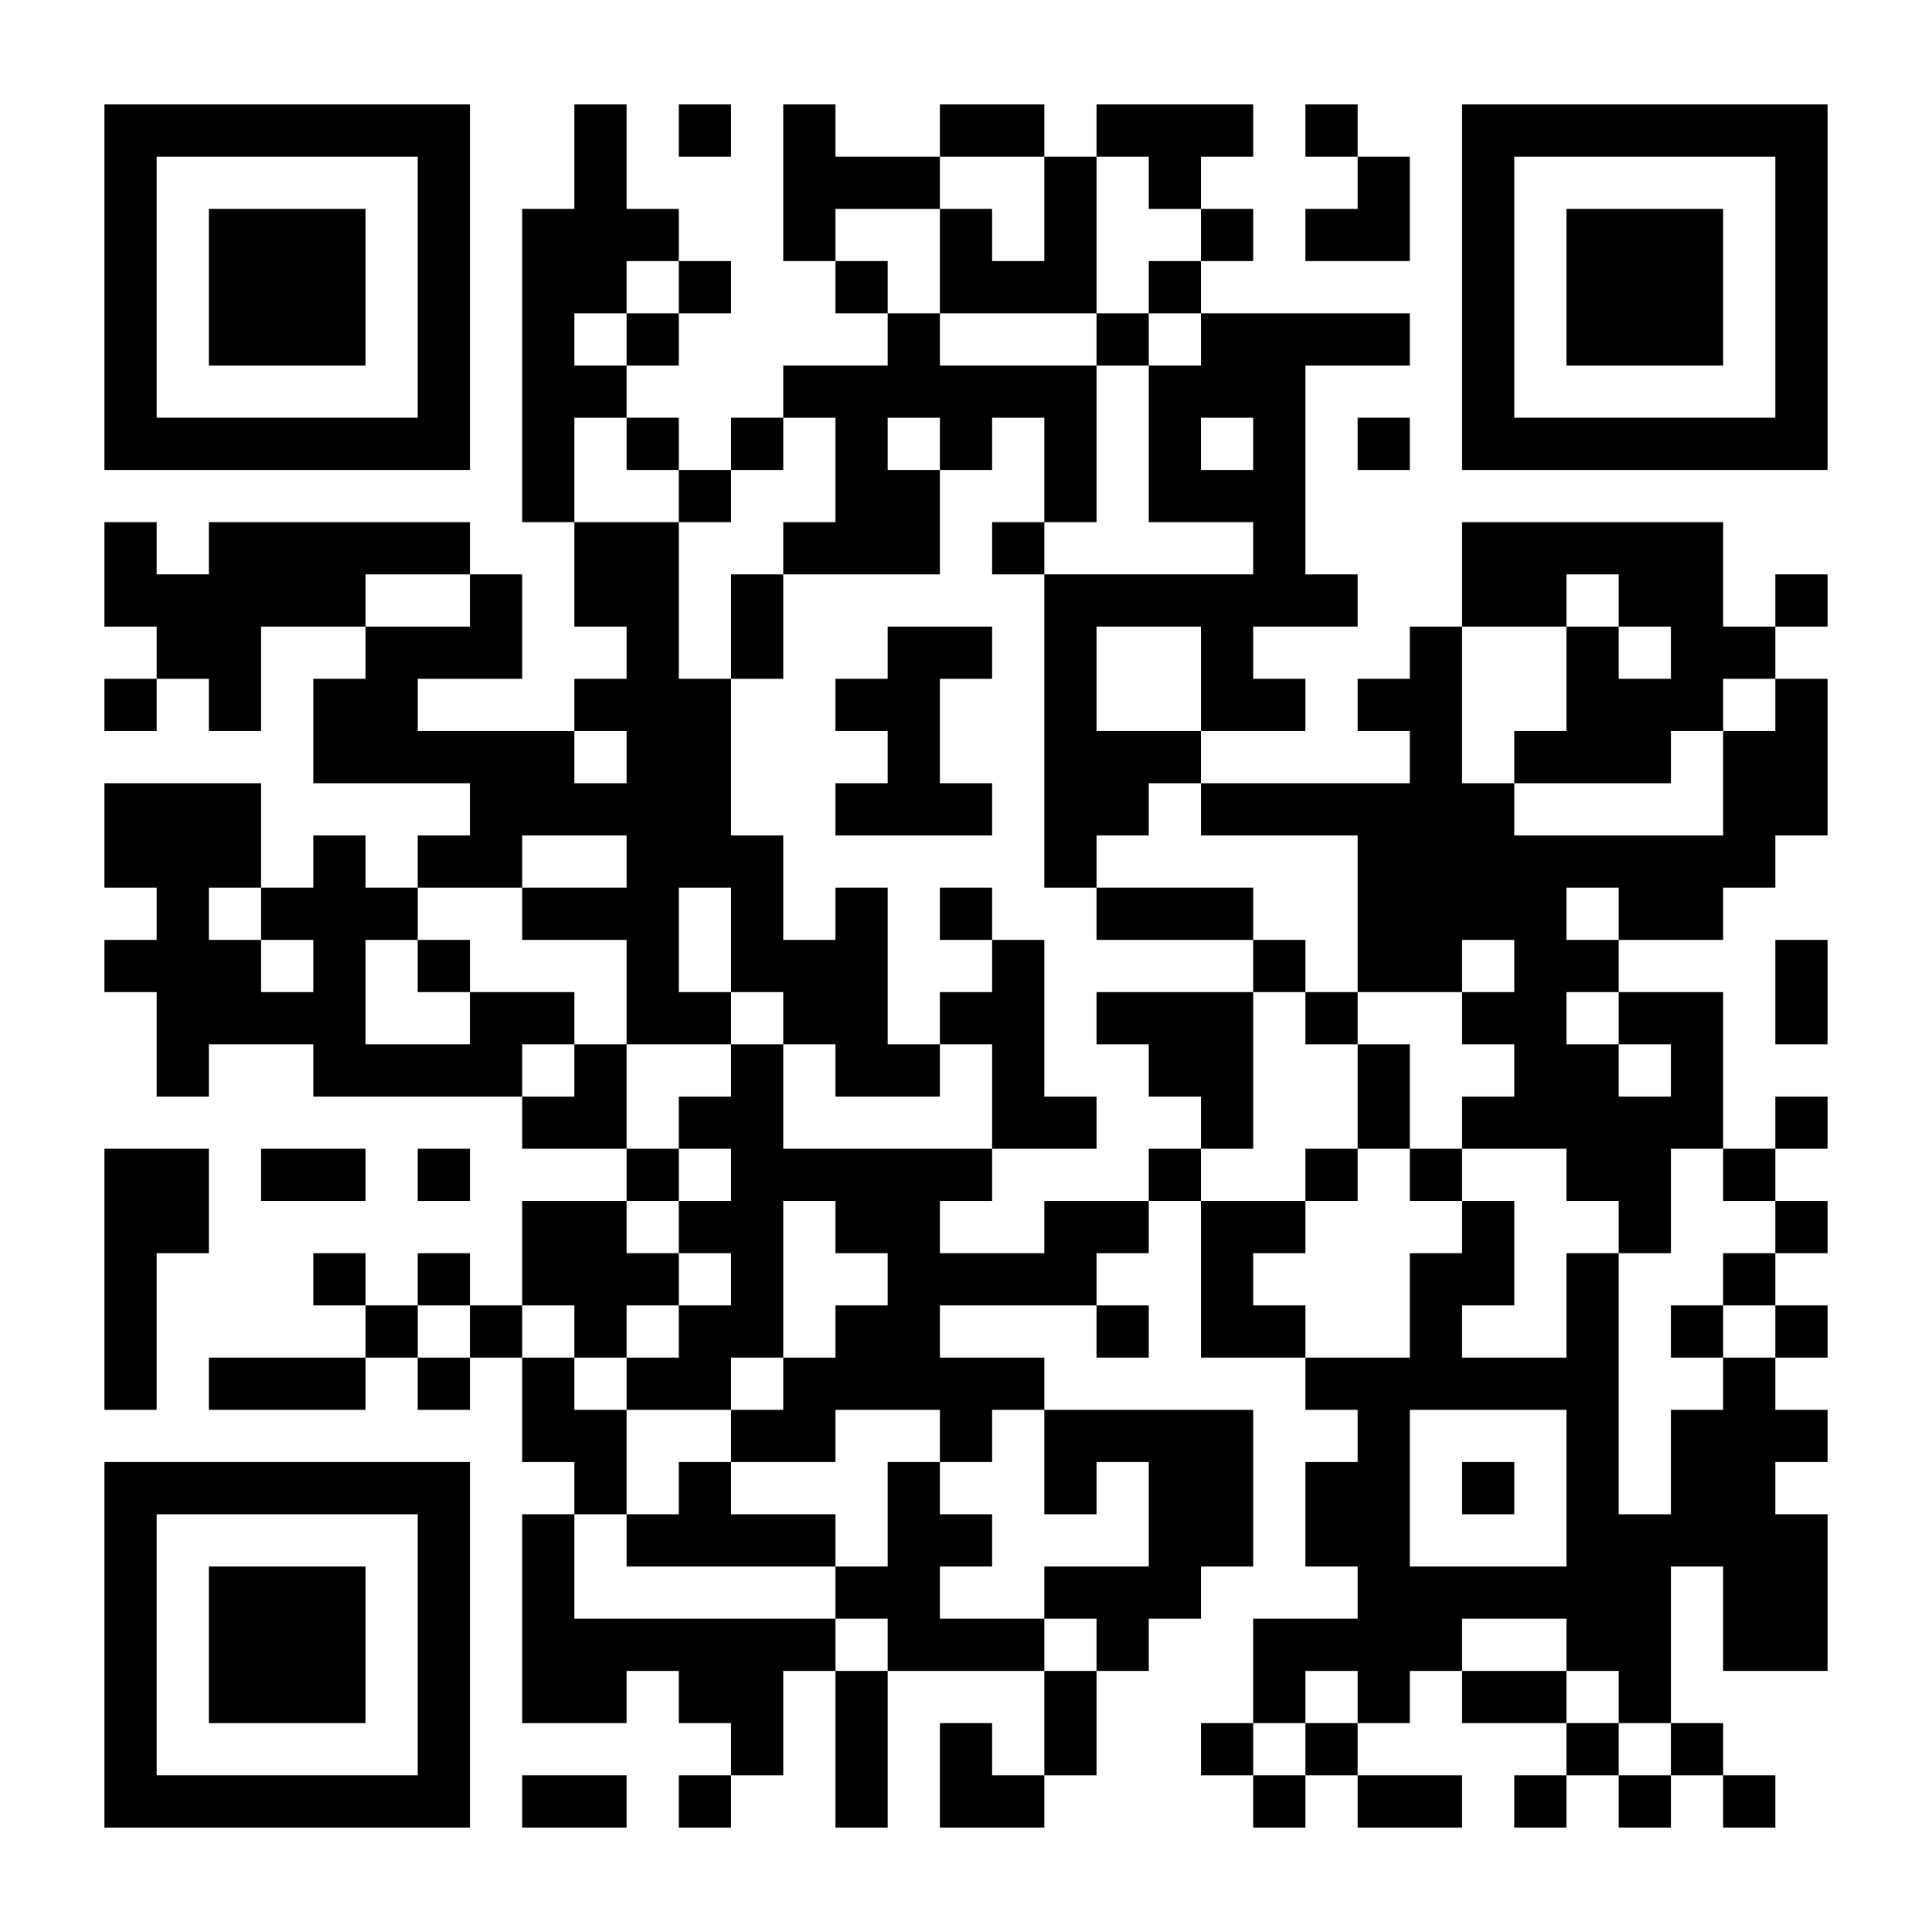
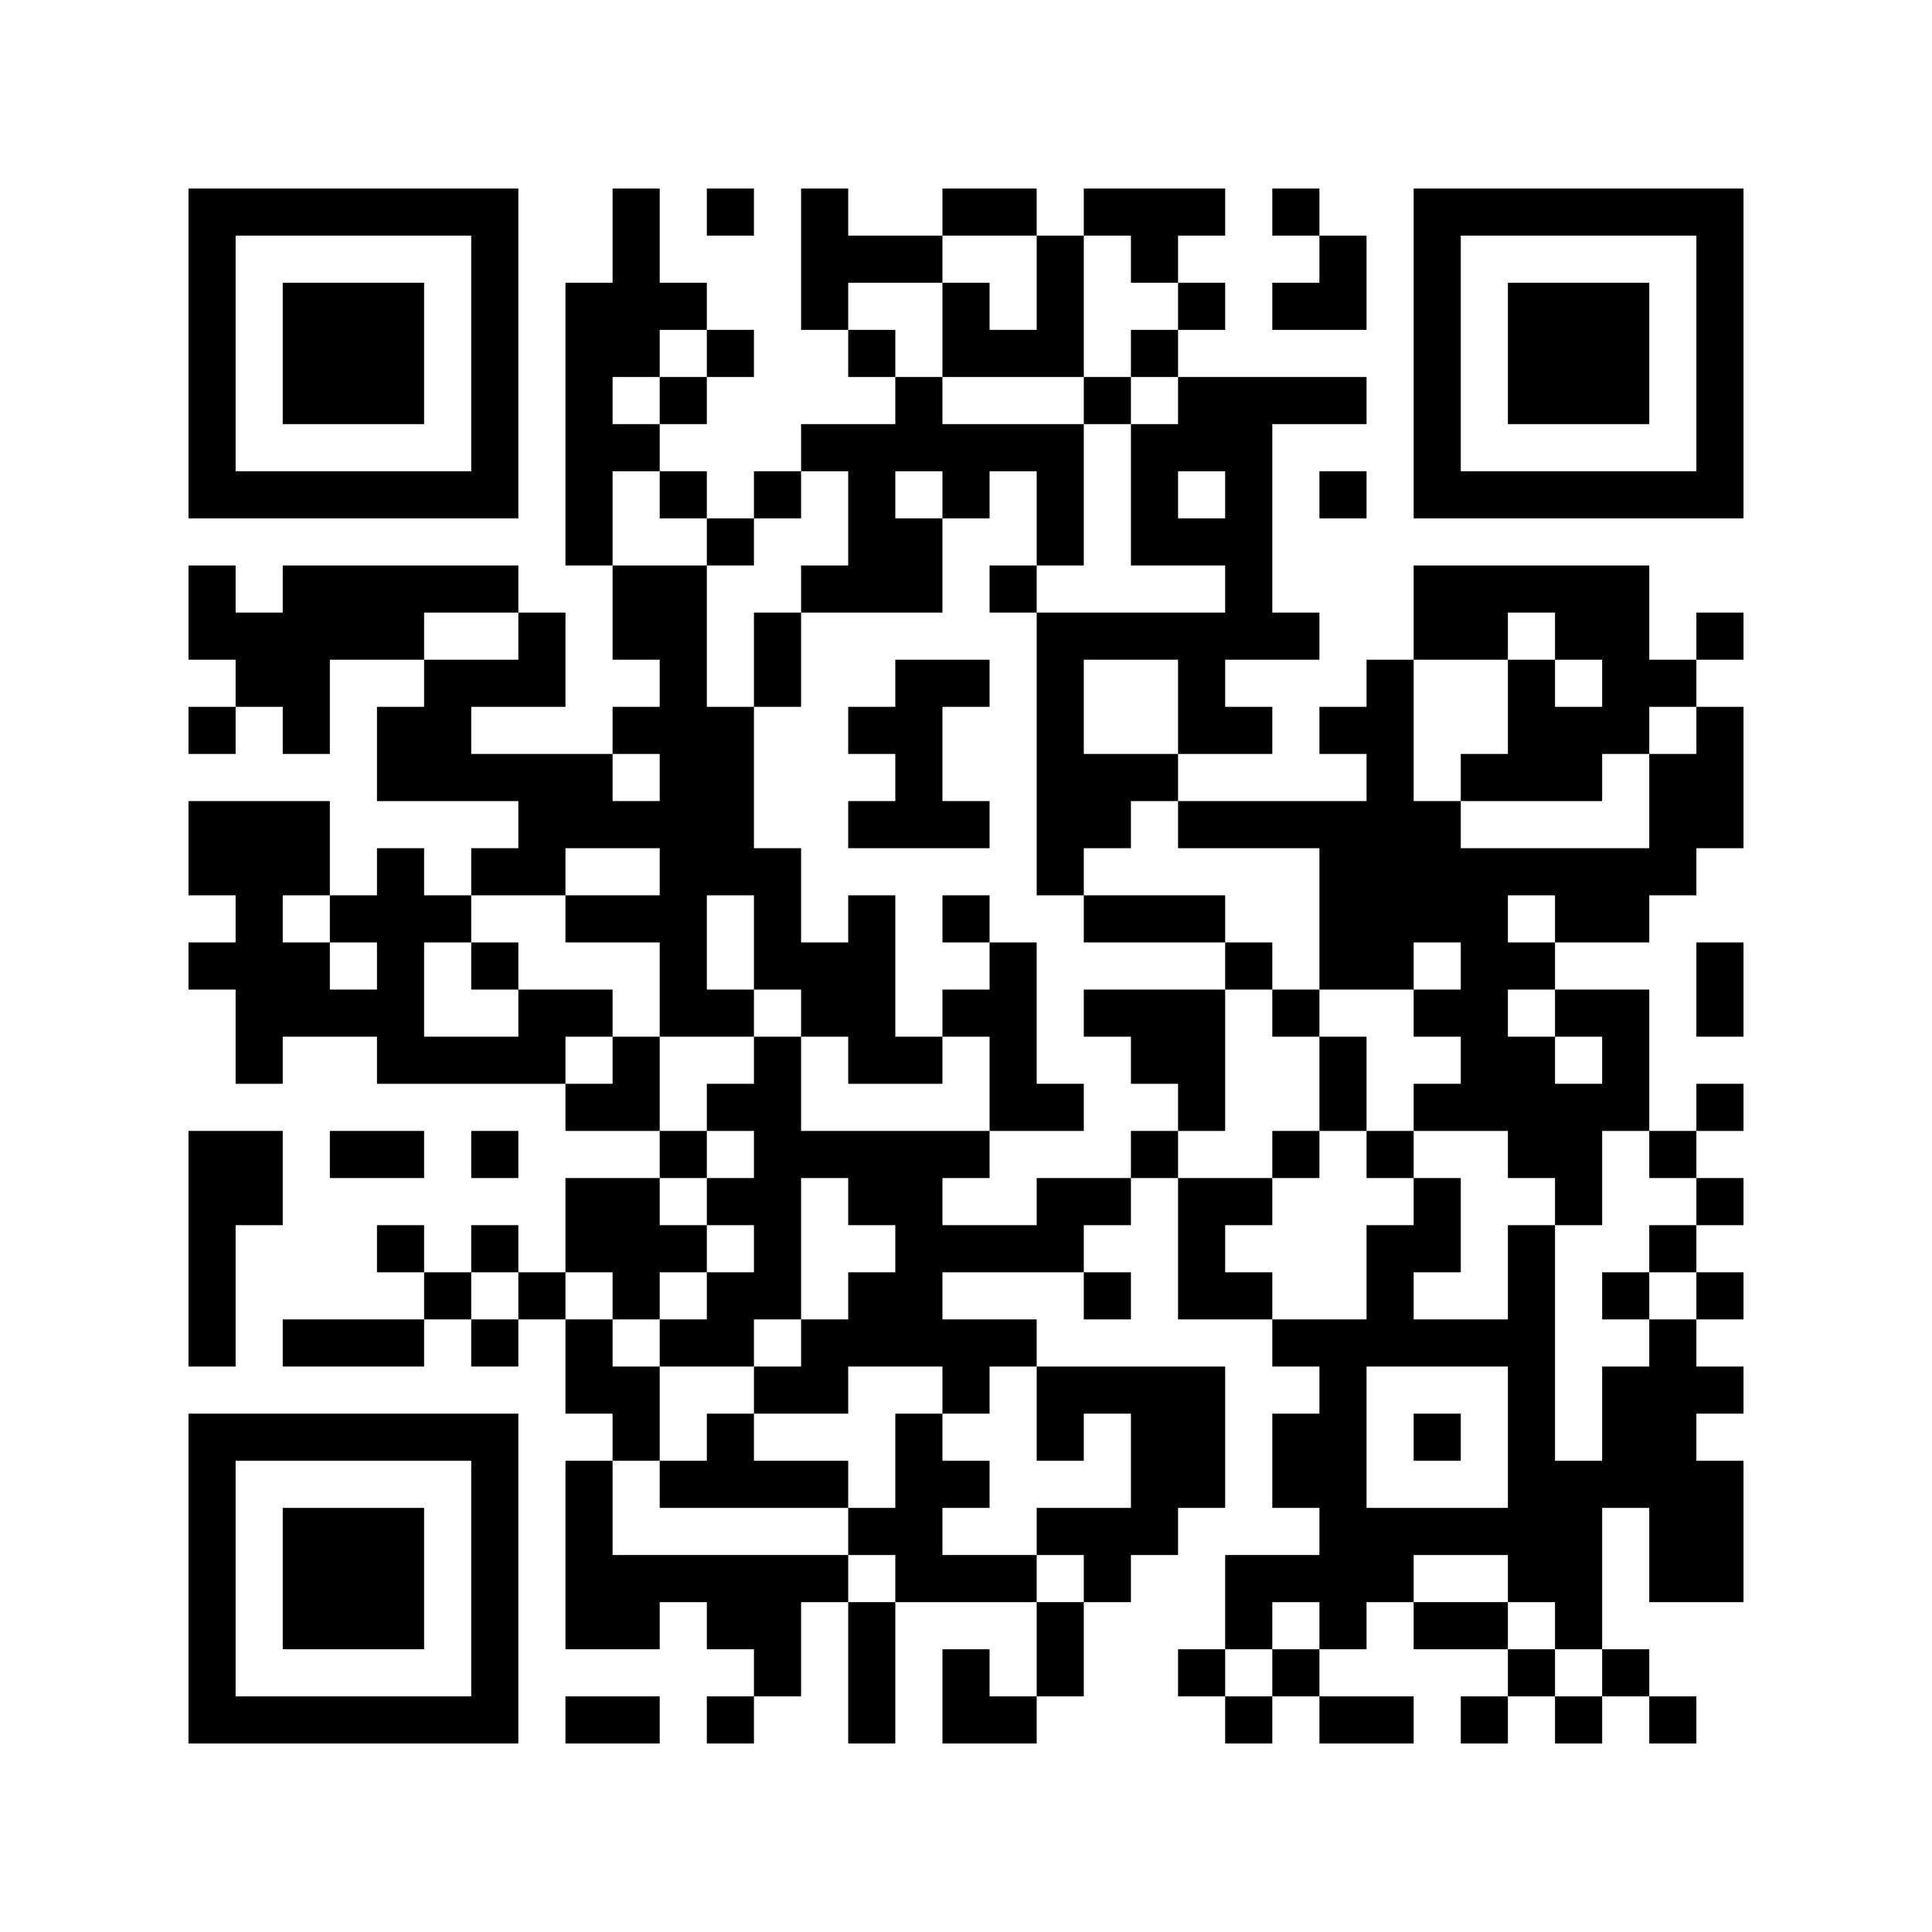
- <svg xmlns="http://www.w3.org/2000/svg" width="37mm" height="37mm" version="1.1" viewBox="0 0 37 37">
-   <a href="https://maharera.maharashtra.gov.in/?rera=P52100026580" target="_blank" title="Verify MahaRERA Registration: P52100026580">
-     <path d="M2,2H3V3H2zM3,2H4V3H3zM4,2H5V3H4zM5,2H6V3H5zM6,2H7V3H6zM7,2H8V3H7zM8,2H9V3H8zM11,2H12V3H11zM13,2H14V3H13zM15,2H16V3H15zM18,2H19V3H18zM19,2H20V3H19zM21,2H22V3H21zM22,2H23V3H22zM23,2H24V3H23zM25,2H26V3H25zM28,2H29V3H28zM29,2H30V3H29zM30,2H31V3H30zM31,2H32V3H31zM32,2H33V3H32zM33,2H34V3H33zM34,2H35V3H34zM2,3H3V4H2zM8,3H9V4H8zM11,3H12V4H11zM15,3H16V4H15zM16,3H17V4H16zM17,3H18V4H17zM20,3H21V4H20zM22,3H23V4H22zM26,3H27V4H26zM28,3H29V4H28zM34,3H35V4H34zM2,4H3V5H2zM4,4H5V5H4zM5,4H6V5H5zM6,4H7V5H6zM8,4H9V5H8zM10,4H11V5H10zM11,4H12V5H11zM12,4H13V5H12zM15,4H16V5H15zM18,4H19V5H18zM20,4H21V5H20zM23,4H24V5H23zM25,4H26V5H25zM26,4H27V5H26zM28,4H29V5H28zM30,4H31V5H30zM31,4H32V5H31zM32,4H33V5H32zM34,4H35V5H34zM2,5H3V6H2zM4,5H5V6H4zM5,5H6V6H5zM6,5H7V6H6zM8,5H9V6H8zM10,5H11V6H10zM11,5H12V6H11zM13,5H14V6H13zM16,5H17V6H16zM18,5H19V6H18zM19,5H20V6H19zM20,5H21V6H20zM22,5H23V6H22zM28,5H29V6H28zM30,5H31V6H30zM31,5H32V6H31zM32,5H33V6H32zM34,5H35V6H34zM2,6H3V7H2zM4,6H5V7H4zM5,6H6V7H5zM6,6H7V7H6zM8,6H9V7H8zM10,6H11V7H10zM12,6H13V7H12zM17,6H18V7H17zM21,6H22V7H21zM23,6H24V7H23zM24,6H25V7H24zM25,6H26V7H25zM26,6H27V7H26zM28,6H29V7H28zM30,6H31V7H30zM31,6H32V7H31zM32,6H33V7H32zM34,6H35V7H34zM2,7H3V8H2zM8,7H9V8H8zM10,7H11V8H10zM11,7H12V8H11zM15,7H16V8H15zM16,7H17V8H16zM17,7H18V8H17zM18,7H19V8H18zM19,7H20V8H19zM20,7H21V8H20zM22,7H23V8H22zM23,7H24V8H23zM24,7H25V8H24zM28,7H29V8H28zM34,7H35V8H34zM2,8H3V9H2zM3,8H4V9H3zM4,8H5V9H4zM5,8H6V9H5zM6,8H7V9H6zM7,8H8V9H7zM8,8H9V9H8zM10,8H11V9H10zM12,8H13V9H12zM14,8H15V9H14zM16,8H17V9H16zM18,8H19V9H18zM20,8H21V9H20zM22,8H23V9H22zM24,8H25V9H24zM26,8H27V9H26zM28,8H29V9H28zM29,8H30V9H29zM30,8H31V9H30zM31,8H32V9H31zM32,8H33V9H32zM33,8H34V9H33zM34,8H35V9H34zM10,9H11V10H10zM13,9H14V10H13zM16,9H17V10H16zM17,9H18V10H17zM20,9H21V10H20zM22,9H23V10H22zM23,9H24V10H23zM24,9H25V10H24zM2,10H3V11H2zM4,10H5V11H4zM5,10H6V11H5zM6,10H7V11H6zM7,10H8V11H7zM8,10H9V11H8zM11,10H12V11H11zM12,10H13V11H12zM15,10H16V11H15zM16,10H17V11H16zM17,10H18V11H17zM19,10H20V11H19zM24,10H25V11H24zM28,10H29V11H28zM29,10H30V11H29zM30,10H31V11H30zM31,10H32V11H31zM32,10H33V11H32zM2,11H3V12H2zM3,11H4V12H3zM4,11H5V12H4zM5,11H6V12H5zM6,11H7V12H6zM9,11H10V12H9zM11,11H12V12H11zM12,11H13V12H12zM14,11H15V12H14zM20,11H21V12H20zM21,11H22V12H21zM22,11H23V12H22zM23,11H24V12H23zM24,11H25V12H24zM25,11H26V12H25zM28,11H29V12H28zM29,11H30V12H29zM31,11H32V12H31zM32,11H33V12H32zM34,11H35V12H34zM3,12H4V13H3zM4,12H5V13H4zM7,12H8V13H7zM8,12H9V13H8zM9,12H10V13H9zM12,12H13V13H12zM14,12H15V13H14zM17,12H18V13H17zM18,12H19V13H18zM20,12H21V13H20zM23,12H24V13H23zM27,12H28V13H27zM30,12H31V13H30zM32,12H33V13H32zM33,12H34V13H33zM2,13H3V14H2zM4,13H5V14H4zM6,13H7V14H6zM7,13H8V14H7zM11,13H12V14H11zM12,13H13V14H12zM13,13H14V14H13zM16,13H17V14H16zM17,13H18V14H17zM20,13H21V14H20zM23,13H24V14H23zM24,13H25V14H24zM26,13H27V14H26zM27,13H28V14H27zM30,13H31V14H30zM31,13H32V14H31zM32,13H33V14H32zM34,13H35V14H34zM6,14H7V15H6zM7,14H8V15H7zM8,14H9V15H8zM9,14H10V15H9zM10,14H11V15H10zM12,14H13V15H12zM13,14H14V15H13zM17,14H18V15H17zM20,14H21V15H20zM21,14H22V15H21zM22,14H23V15H22zM27,14H28V15H27zM29,14H30V15H29zM30,14H31V15H30zM31,14H32V15H31zM33,14H34V15H33zM34,14H35V15H34zM2,15H3V16H2zM3,15H4V16H3zM4,15H5V16H4zM9,15H10V16H9zM10,15H11V16H10zM11,15H12V16H11zM12,15H13V16H12zM13,15H14V16H13zM16,15H17V16H16zM17,15H18V16H17zM18,15H19V16H18zM20,15H21V16H20zM21,15H22V16H21zM23,15H24V16H23zM24,15H25V16H24zM25,15H26V16H25zM26,15H27V16H26zM27,15H28V16H27zM28,15H29V16H28zM33,15H34V16H33zM34,15H35V16H34zM2,16H3V17H2zM3,16H4V17H3zM4,16H5V17H4zM6,16H7V17H6zM8,16H9V17H8zM9,16H10V17H9zM12,16H13V17H12zM13,16H14V17H13zM14,16H15V17H14zM20,16H21V17H20zM26,16H27V17H26zM27,16H28V17H27zM28,16H29V17H28zM29,16H30V17H29zM30,16H31V17H30zM31,16H32V17H31zM32,16H33V17H32zM33,16H34V17H33zM3,17H4V18H3zM5,17H6V18H5zM6,17H7V18H6zM7,17H8V18H7zM10,17H11V18H10zM11,17H12V18H11zM12,17H13V18H12zM14,17H15V18H14zM16,17H17V18H16zM18,17H19V18H18zM21,17H22V18H21zM22,17H23V18H22zM23,17H24V18H23zM26,17H27V18H26zM27,17H28V18H27zM28,17H29V18H28zM29,17H30V18H29zM31,17H32V18H31zM32,17H33V18H32zM2,18H3V19H2zM3,18H4V19H3zM4,18H5V19H4zM6,18H7V19H6zM8,18H9V19H8zM12,18H13V19H12zM14,18H15V19H14zM15,18H16V19H15zM16,18H17V19H16zM19,18H20V19H19zM24,18H25V19H24zM26,18H27V19H26zM27,18H28V19H27zM29,18H30V19H29zM30,18H31V19H30zM34,18H35V19H34zM3,19H4V20H3zM4,19H5V20H4zM5,19H6V20H5zM6,19H7V20H6zM9,19H10V20H9zM10,19H11V20H10zM12,19H13V20H12zM13,19H14V20H13zM15,19H16V20H15zM16,19H17V20H16zM18,19H19V20H18zM19,19H20V20H19zM21,19H22V20H21zM22,19H23V20H22zM23,19H24V20H23zM25,19H26V20H25zM28,19H29V20H28zM29,19H30V20H29zM31,19H32V20H31zM32,19H33V20H32zM34,19H35V20H34zM3,20H4V21H3zM6,20H7V21H6zM7,20H8V21H7zM8,20H9V21H8zM9,20H10V21H9zM11,20H12V21H11zM14,20H15V21H14zM16,20H17V21H16zM17,20H18V21H17zM19,20H20V21H19zM22,20H23V21H22zM23,20H24V21H23zM26,20H27V21H26zM29,20H30V21H29zM30,20H31V21H30zM32,20H33V21H32zM10,21H11V22H10zM11,21H12V22H11zM13,21H14V22H13zM14,21H15V22H14zM19,21H20V22H19zM20,21H21V22H20zM23,21H24V22H23zM26,21H27V22H26zM28,21H29V22H28zM29,21H30V22H29zM30,21H31V22H30zM31,21H32V22H31zM32,21H33V22H32zM34,21H35V22H34zM2,22H3V23H2zM3,22H4V23H3zM5,22H6V23H5zM6,22H7V23H6zM8,22H9V23H8zM12,22H13V23H12zM14,22H15V23H14zM15,22H16V23H15zM16,22H17V23H16zM17,22H18V23H17zM18,22H19V23H18zM22,22H23V23H22zM25,22H26V23H25zM27,22H28V23H27zM30,22H31V23H30zM31,22H32V23H31zM33,22H34V23H33zM2,23H3V24H2zM3,23H4V24H3zM10,23H11V24H10zM11,23H12V24H11zM13,23H14V24H13zM14,23H15V24H14zM16,23H17V24H16zM17,23H18V24H17zM20,23H21V24H20zM21,23H22V24H21zM23,23H24V24H23zM24,23H25V24H24zM28,23H29V24H28zM31,23H32V24H31zM34,23H35V24H34zM2,24H3V25H2zM6,24H7V25H6zM8,24H9V25H8zM10,24H11V25H10zM11,24H12V25H11zM12,24H13V25H12zM14,24H15V25H14zM17,24H18V25H17zM18,24H19V25H18zM19,24H20V25H19zM20,24H21V25H20zM23,24H24V25H23zM27,24H28V25H27zM28,24H29V25H28zM30,24H31V25H30zM33,24H34V25H33zM2,25H3V26H2zM7,25H8V26H7zM9,25H10V26H9zM11,25H12V26H11zM13,25H14V26H13zM14,25H15V26H14zM16,25H17V26H16zM17,25H18V26H17zM21,25H22V26H21zM23,25H24V26H23zM24,25H25V26H24zM27,25H28V26H27zM30,25H31V26H30zM32,25H33V26H32zM34,25H35V26H34zM2,26H3V27H2zM4,26H5V27H4zM5,26H6V27H5zM6,26H7V27H6zM8,26H9V27H8zM10,26H11V27H10zM12,26H13V27H12zM13,26H14V27H13zM15,26H16V27H15zM16,26H17V27H16zM17,26H18V27H17zM18,26H19V27H18zM19,26H20V27H19zM25,26H26V27H25zM26,26H27V27H26zM27,26H28V27H27zM28,26H29V27H28zM29,26H30V27H29zM30,26H31V27H30zM33,26H34V27H33zM10,27H11V28H10zM11,27H12V28H11zM14,27H15V28H14zM15,27H16V28H15zM18,27H19V28H18zM20,27H21V28H20zM21,27H22V28H21zM22,27H23V28H22zM23,27H24V28H23zM26,27H27V28H26zM30,27H31V28H30zM32,27H33V28H32zM33,27H34V28H33zM34,27H35V28H34zM2,28H3V29H2zM3,28H4V29H3zM4,28H5V29H4zM5,28H6V29H5zM6,28H7V29H6zM7,28H8V29H7zM8,28H9V29H8zM11,28H12V29H11zM13,28H14V29H13zM17,28H18V29H17zM20,28H21V29H20zM22,28H23V29H22zM23,28H24V29H23zM25,28H26V29H25zM26,28H27V29H26zM28,28H29V29H28zM30,28H31V29H30zM32,28H33V29H32zM33,28H34V29H33zM2,29H3V30H2zM8,29H9V30H8zM10,29H11V30H10zM12,29H13V30H12zM13,29H14V30H13zM14,29H15V30H14zM15,29H16V30H15zM17,29H18V30H17zM18,29H19V30H18zM22,29H23V30H22zM23,29H24V30H23zM25,29H26V30H25zM26,29H27V30H26zM30,29H31V30H30zM31,29H32V30H31zM32,29H33V30H32zM33,29H34V30H33zM34,29H35V30H34zM2,30H3V31H2zM4,30H5V31H4zM5,30H6V31H5zM6,30H7V31H6zM8,30H9V31H8zM10,30H11V31H10zM16,30H17V31H16zM17,30H18V31H17zM20,30H21V31H20zM21,30H22V31H21zM22,30H23V31H22zM26,30H27V31H26zM27,30H28V31H27zM28,30H29V31H28zM29,30H30V31H29zM30,30H31V31H30zM31,30H32V31H31zM33,30H34V31H33zM34,30H35V31H34zM2,31H3V32H2zM4,31H5V32H4zM5,31H6V32H5zM6,31H7V32H6zM8,31H9V32H8zM10,31H11V32H10zM11,31H12V32H11zM12,31H13V32H12zM13,31H14V32H13zM14,31H15V32H14zM15,31H16V32H15zM17,31H18V32H17zM18,31H19V32H18zM19,31H20V32H19zM21,31H22V32H21zM24,31H25V32H24zM25,31H26V32H25zM26,31H27V32H26zM27,31H28V32H27zM30,31H31V32H30zM31,31H32V32H31zM33,31H34V32H33zM34,31H35V32H34zM2,32H3V33H2zM4,32H5V33H4zM5,32H6V33H5zM6,32H7V33H6zM8,32H9V33H8zM10,32H11V33H10zM11,32H12V33H11zM13,32H14V33H13zM14,32H15V33H14zM16,32H17V33H16zM20,32H21V33H20zM24,32H25V33H24zM26,32H27V33H26zM28,32H29V33H28zM29,32H30V33H29zM31,32H32V33H31zM2,33H3V34H2zM8,33H9V34H8zM14,33H15V34H14zM16,33H17V34H16zM18,33H19V34H18zM20,33H21V34H20zM23,33H24V34H23zM25,33H26V34H25zM30,33H31V34H30zM32,33H33V34H32zM2,34H3V35H2zM3,34H4V35H3zM4,34H5V35H4zM5,34H6V35H5zM6,34H7V35H6zM7,34H8V35H7zM8,34H9V35H8zM10,34H11V35H10zM11,34H12V35H11zM13,34H14V35H13zM16,34H17V35H16zM18,34H19V35H18zM19,34H20V35H19zM24,34H25V35H24zM26,34H27V35H26zM27,34H28V35H27zM29,34H30V35H29zM31,34H32V35H31zM33,34H34V35H33z" id="qr-path" fill="#000000" fill-opacity="1" fill-rule="nonzero" stroke="none" />
+ <svg xmlns="http://www.w3.org/2000/svg" width="41mm" height="41mm" version="1.1" viewBox="0 0 41 41">
+   <a href="https://maharera.maharashtra.gov.in/?rera=P52100026580" target="_blank" title="Verify P52100026580 on Official MahaRERA Portal">
+     <path d="M4,4H5V5H4zM5,4H6V5H5zM6,4H7V5H6zM7,4H8V5H7zM8,4H9V5H8zM9,4H10V5H9zM10,4H11V5H10zM13,4H14V5H13zM15,4H16V5H15zM17,4H18V5H17zM20,4H21V5H20zM21,4H22V5H21zM23,4H24V5H23zM24,4H25V5H24zM25,4H26V5H25zM27,4H28V5H27zM30,4H31V5H30zM31,4H32V5H31zM32,4H33V5H32zM33,4H34V5H33zM34,4H35V5H34zM35,4H36V5H35zM36,4H37V5H36zM4,5H5V6H4zM10,5H11V6H10zM13,5H14V6H13zM17,5H18V6H17zM18,5H19V6H18zM19,5H20V6H19zM22,5H23V6H22zM24,5H25V6H24zM28,5H29V6H28zM30,5H31V6H30zM36,5H37V6H36zM4,6H5V7H4zM6,6H7V7H6zM7,6H8V7H7zM8,6H9V7H8zM10,6H11V7H10zM12,6H13V7H12zM13,6H14V7H13zM14,6H15V7H14zM17,6H18V7H17zM20,6H21V7H20zM22,6H23V7H22zM25,6H26V7H25zM27,6H28V7H27zM28,6H29V7H28zM30,6H31V7H30zM32,6H33V7H32zM33,6H34V7H33zM34,6H35V7H34zM36,6H37V7H36zM4,7H5V8H4zM6,7H7V8H6zM7,7H8V8H7zM8,7H9V8H8zM10,7H11V8H10zM12,7H13V8H12zM13,7H14V8H13zM15,7H16V8H15zM18,7H19V8H18zM20,7H21V8H20zM21,7H22V8H21zM22,7H23V8H22zM24,7H25V8H24zM30,7H31V8H30zM32,7H33V8H32zM33,7H34V8H33zM34,7H35V8H34zM36,7H37V8H36zM4,8H5V9H4zM6,8H7V9H6zM7,8H8V9H7zM8,8H9V9H8zM10,8H11V9H10zM12,8H13V9H12zM14,8H15V9H14zM19,8H20V9H19zM23,8H24V9H23zM25,8H26V9H25zM26,8H27V9H26zM27,8H28V9H27zM28,8H29V9H28zM30,8H31V9H30zM32,8H33V9H32zM33,8H34V9H33zM34,8H35V9H34zM36,8H37V9H36zM4,9H5V10H4zM10,9H11V10H10zM12,9H13V10H12zM13,9H14V10H13zM17,9H18V10H17zM18,9H19V10H18zM19,9H20V10H19zM20,9H21V10H20zM21,9H22V10H21zM22,9H23V10H22zM24,9H25V10H24zM25,9H26V10H25zM26,9H27V10H26zM30,9H31V10H30zM36,9H37V10H36zM4,10H5V11H4zM5,10H6V11H5zM6,10H7V11H6zM7,10H8V11H7zM8,10H9V11H8zM9,10H10V11H9zM10,10H11V11H10zM12,10H13V11H12zM14,10H15V11H14zM16,10H17V11H16zM18,10H19V11H18zM20,10H21V11H20zM22,10H23V11H22zM24,10H25V11H24zM26,10H27V11H26zM28,10H29V11H28zM30,10H31V11H30zM31,10H32V11H31zM32,10H33V11H32zM33,10H34V11H33zM34,10H35V11H34zM35,10H36V11H35zM36,10H37V11H36zM12,11H13V12H12zM15,11H16V12H15zM18,11H19V12H18zM19,11H20V12H19zM22,11H23V12H22zM24,11H25V12H24zM25,11H26V12H25zM26,11H27V12H26zM4,12H5V13H4zM6,12H7V13H6zM7,12H8V13H7zM8,12H9V13H8zM9,12H10V13H9zM10,12H11V13H10zM13,12H14V13H13zM14,12H15V13H14zM17,12H18V13H17zM18,12H19V13H18zM19,12H20V13H19zM21,12H22V13H21zM26,12H27V13H26zM30,12H31V13H30zM31,12H32V13H31zM32,12H33V13H32zM33,12H34V13H33zM34,12H35V13H34zM4,13H5V14H4zM5,13H6V14H5zM6,13H7V14H6zM7,13H8V14H7zM8,13H9V14H8zM11,13H12V14H11zM13,13H14V14H13zM14,13H15V14H14zM16,13H17V14H16zM22,13H23V14H22zM23,13H24V14H23zM24,13H25V14H24zM25,13H26V14H25zM26,13H27V14H26zM27,13H28V14H27zM30,13H31V14H30zM31,13H32V14H31zM33,13H34V14H33zM34,13H35V14H34zM36,13H37V14H36zM5,14H6V15H5zM6,14H7V15H6zM9,14H10V15H9zM10,14H11V15H10zM11,14H12V15H11zM14,14H15V15H14zM16,14H17V15H16zM19,14H20V15H19zM20,14H21V15H20zM22,14H23V15H22zM25,14H26V15H25zM29,14H30V15H29zM32,14H33V15H32zM34,14H35V15H34zM35,14H36V15H35zM4,15H5V16H4zM6,15H7V16H6zM8,15H9V16H8zM9,15H10V16H9zM13,15H14V16H13zM14,15H15V16H14zM15,15H16V16H15zM18,15H19V16H18zM19,15H20V16H19zM22,15H23V16H22zM25,15H26V16H25zM26,15H27V16H26zM28,15H29V16H28zM29,15H30V16H29zM32,15H33V16H32zM33,15H34V16H33zM34,15H35V16H34zM36,15H37V16H36zM8,16H9V17H8zM9,16H10V17H9zM10,16H11V17H10zM11,16H12V17H11zM12,16H13V17H12zM14,16H15V17H14zM15,16H16V17H15zM19,16H20V17H19zM22,16H23V17H22zM23,16H24V17H23zM24,16H25V17H24zM29,16H30V17H29zM31,16H32V17H31zM32,16H33V17H32zM33,16H34V17H33zM35,16H36V17H35zM36,16H37V17H36zM4,17H5V18H4zM5,17H6V18H5zM6,17H7V18H6zM11,17H12V18H11zM12,17H13V18H12zM13,17H14V18H13zM14,17H15V18H14zM15,17H16V18H15zM18,17H19V18H18zM19,17H20V18H19zM20,17H21V18H20zM22,17H23V18H22zM23,17H24V18H23zM25,17H26V18H25zM26,17H27V18H26zM27,17H28V18H27zM28,17H29V18H28zM29,17H30V18H29zM30,17H31V18H30zM35,17H36V18H35zM36,17H37V18H36zM4,18H5V19H4zM5,18H6V19H5zM6,18H7V19H6zM8,18H9V19H8zM10,18H11V19H10zM11,18H12V19H11zM14,18H15V19H14zM15,18H16V19H15zM16,18H17V19H16zM22,18H23V19H22zM28,18H29V19H28zM29,18H30V19H29zM30,18H31V19H30zM31,18H32V19H31zM32,18H33V19H32zM33,18H34V19H33zM34,18H35V19H34zM35,18H36V19H35zM5,19H6V20H5zM7,19H8V20H7zM8,19H9V20H8zM9,19H10V20H9zM12,19H13V20H12zM13,19H14V20H13zM14,19H15V20H14zM16,19H17V20H16zM18,19H19V20H18zM20,19H21V20H20zM23,19H24V20H23zM24,19H25V20H24zM25,19H26V20H25zM28,19H29V20H28zM29,19H30V20H29zM30,19H31V20H30zM31,19H32V20H31zM33,19H34V20H33zM34,19H35V20H34zM4,20H5V21H4zM5,20H6V21H5zM6,20H7V21H6zM8,20H9V21H8zM10,20H11V21H10zM14,20H15V21H14zM16,20H17V21H16zM17,20H18V21H17zM18,20H19V21H18zM21,20H22V21H21zM26,20H27V21H26zM28,20H29V21H28zM29,20H30V21H29zM31,20H32V21H31zM32,20H33V21H32zM36,20H37V21H36zM5,21H6V22H5zM6,21H7V22H6zM7,21H8V22H7zM8,21H9V22H8zM11,21H12V22H11zM12,21H13V22H12zM14,21H15V22H14zM15,21H16V22H15zM17,21H18V22H17zM18,21H19V22H18zM20,21H21V22H20zM21,21H22V22H21zM23,21H24V22H23zM24,21H25V22H24zM25,21H26V22H25zM27,21H28V22H27zM30,21H31V22H30zM31,21H32V22H31zM33,21H34V22H33zM34,21H35V22H34zM36,21H37V22H36zM5,22H6V23H5zM8,22H9V23H8zM9,22H10V23H9zM10,22H11V23H10zM11,22H12V23H11zM13,22H14V23H13zM16,22H17V23H16zM18,22H19V23H18zM19,22H20V23H19zM21,22H22V23H21zM24,22H25V23H24zM25,22H26V23H25zM28,22H29V23H28zM31,22H32V23H31zM32,22H33V23H32zM34,22H35V23H34zM12,23H13V24H12zM13,23H14V24H13zM15,23H16V24H15zM16,23H17V24H16zM21,23H22V24H21zM22,23H23V24H22zM25,23H26V24H25zM28,23H29V24H28zM30,23H31V24H30zM31,23H32V24H31zM32,23H33V24H32zM33,23H34V24H33zM34,23H35V24H34zM36,23H37V24H36zM4,24H5V25H4zM5,24H6V25H5zM7,24H8V25H7zM8,24H9V25H8zM10,24H11V25H10zM14,24H15V25H14zM16,24H17V25H16zM17,24H18V25H17zM18,24H19V25H18zM19,24H20V25H19zM20,24H21V25H20zM24,24H25V25H24zM27,24H28V25H27zM29,24H30V25H29zM32,24H33V25H32zM33,24H34V25H33zM35,24H36V25H35zM4,25H5V26H4zM5,25H6V26H5zM12,25H13V26H12zM13,25H14V26H13zM15,25H16V26H15zM16,25H17V26H16zM18,25H19V26H18zM19,25H20V26H19zM22,25H23V26H22zM23,25H24V26H23zM25,25H26V26H25zM26,25H27V26H26zM30,25H31V26H30zM33,25H34V26H33zM36,25H37V26H36zM4,26H5V27H4zM8,26H9V27H8zM10,26H11V27H10zM12,26H13V27H12zM13,26H14V27H13zM14,26H15V27H14zM16,26H17V27H16zM19,26H20V27H19zM20,26H21V27H20zM21,26H22V27H21zM22,26H23V27H22zM25,26H26V27H25zM29,26H30V27H29zM30,26H31V27H30zM32,26H33V27H32zM35,26H36V27H35zM4,27H5V28H4zM9,27H10V28H9zM11,27H12V28H11zM13,27H14V28H13zM15,27H16V28H15zM16,27H17V28H16zM18,27H19V28H18zM19,27H20V28H19zM23,27H24V28H23zM25,27H26V28H25zM26,27H27V28H26zM29,27H30V28H29zM32,27H33V28H32zM34,27H35V28H34zM36,27H37V28H36zM4,28H5V29H4zM6,28H7V29H6zM7,28H8V29H7zM8,28H9V29H8zM10,28H11V29H10zM12,28H13V29H12zM14,28H15V29H14zM15,28H16V29H15zM17,28H18V29H17zM18,28H19V29H18zM19,28H20V29H19zM20,28H21V29H20zM21,28H22V29H21zM27,28H28V29H27zM28,28H29V29H28zM29,28H30V29H29zM30,28H31V29H30zM31,28H32V29H31zM32,28H33V29H32zM35,28H36V29H35zM12,29H13V30H12zM13,29H14V30H13zM16,29H17V30H16zM17,29H18V30H17zM20,29H21V30H20zM22,29H23V30H22zM23,29H24V30H23zM24,29H25V30H24zM25,29H26V30H25zM28,29H29V30H28zM32,29H33V30H32zM34,29H35V30H34zM35,29H36V30H35zM36,29H37V30H36zM4,30H5V31H4zM5,30H6V31H5zM6,30H7V31H6zM7,30H8V31H7zM8,30H9V31H8zM9,30H10V31H9zM10,30H11V31H10zM13,30H14V31H13zM15,30H16V31H15zM19,30H20V31H19zM22,30H23V31H22zM24,30H25V31H24zM25,30H26V31H25zM27,30H28V31H27zM28,30H29V31H28zM30,30H31V31H30zM32,30H33V31H32zM34,30H35V31H34zM35,30H36V31H35zM4,31H5V32H4zM10,31H11V32H10zM12,31H13V32H12zM14,31H15V32H14zM15,31H16V32H15zM16,31H17V32H16zM17,31H18V32H17zM19,31H20V32H19zM20,31H21V32H20zM24,31H25V32H24zM25,31H26V32H25zM27,31H28V32H27zM28,31H29V32H28zM32,31H33V32H32zM33,31H34V32H33zM34,31H35V32H34zM35,31H36V32H35zM36,31H37V32H36zM4,32H5V33H4zM6,32H7V33H6zM7,32H8V33H7zM8,32H9V33H8zM10,32H11V33H10zM12,32H13V33H12zM18,32H19V33H18zM19,32H20V33H19zM22,32H23V33H22zM23,32H24V33H23zM24,32H25V33H24zM28,32H29V33H28zM29,32H30V33H29zM30,32H31V33H30zM31,32H32V33H31zM32,32H33V33H32zM33,32H34V33H33zM35,32H36V33H35zM36,32H37V33H36zM4,33H5V34H4zM6,33H7V34H6zM7,33H8V34H7zM8,33H9V34H8zM10,33H11V34H10zM12,33H13V34H12zM13,33H14V34H13zM14,33H15V34H14zM15,33H16V34H15zM16,33H17V34H16zM17,33H18V34H17zM19,33H20V34H19zM20,33H21V34H20zM21,33H22V34H21zM23,33H24V34H23zM26,33H27V34H26zM27,33H28V34H27zM28,33H29V34H28zM29,33H30V34H29zM32,33H33V34H32zM33,33H34V34H33zM35,33H36V34H35zM36,33H37V34H36zM4,34H5V35H4zM6,34H7V35H6zM7,34H8V35H7zM8,34H9V35H8zM10,34H11V35H10zM12,34H13V35H12zM13,34H14V35H13zM15,34H16V35H15zM16,34H17V35H16zM18,34H19V35H18zM22,34H23V35H22zM26,34H27V35H26zM28,34H29V35H28zM30,34H31V35H30zM31,34H32V35H31zM33,34H34V35H33zM4,35H5V36H4zM10,35H11V36H10zM16,35H17V36H16zM18,35H19V36H18zM20,35H21V36H20zM22,35H23V36H22zM25,35H26V36H25zM27,35H28V36H27zM32,35H33V36H32zM34,35H35V36H34zM4,36H5V37H4zM5,36H6V37H5zM6,36H7V37H6zM7,36H8V37H7zM8,36H9V37H8zM9,36H10V37H9zM10,36H11V37H10zM12,36H13V37H12zM13,36H14V37H13zM15,36H16V37H15zM18,36H19V37H18zM20,36H21V37H20zM21,36H22V37H21zM26,36H27V37H26zM28,36H29V37H28zM29,36H30V37H29zM31,36H32V37H31zM33,36H34V37H33zM35,36H36V37H35z" id="qr-path" fill="#000000" fill-opacity="1" fill-rule="nonzero" stroke="none" />
  </a>
</svg>
